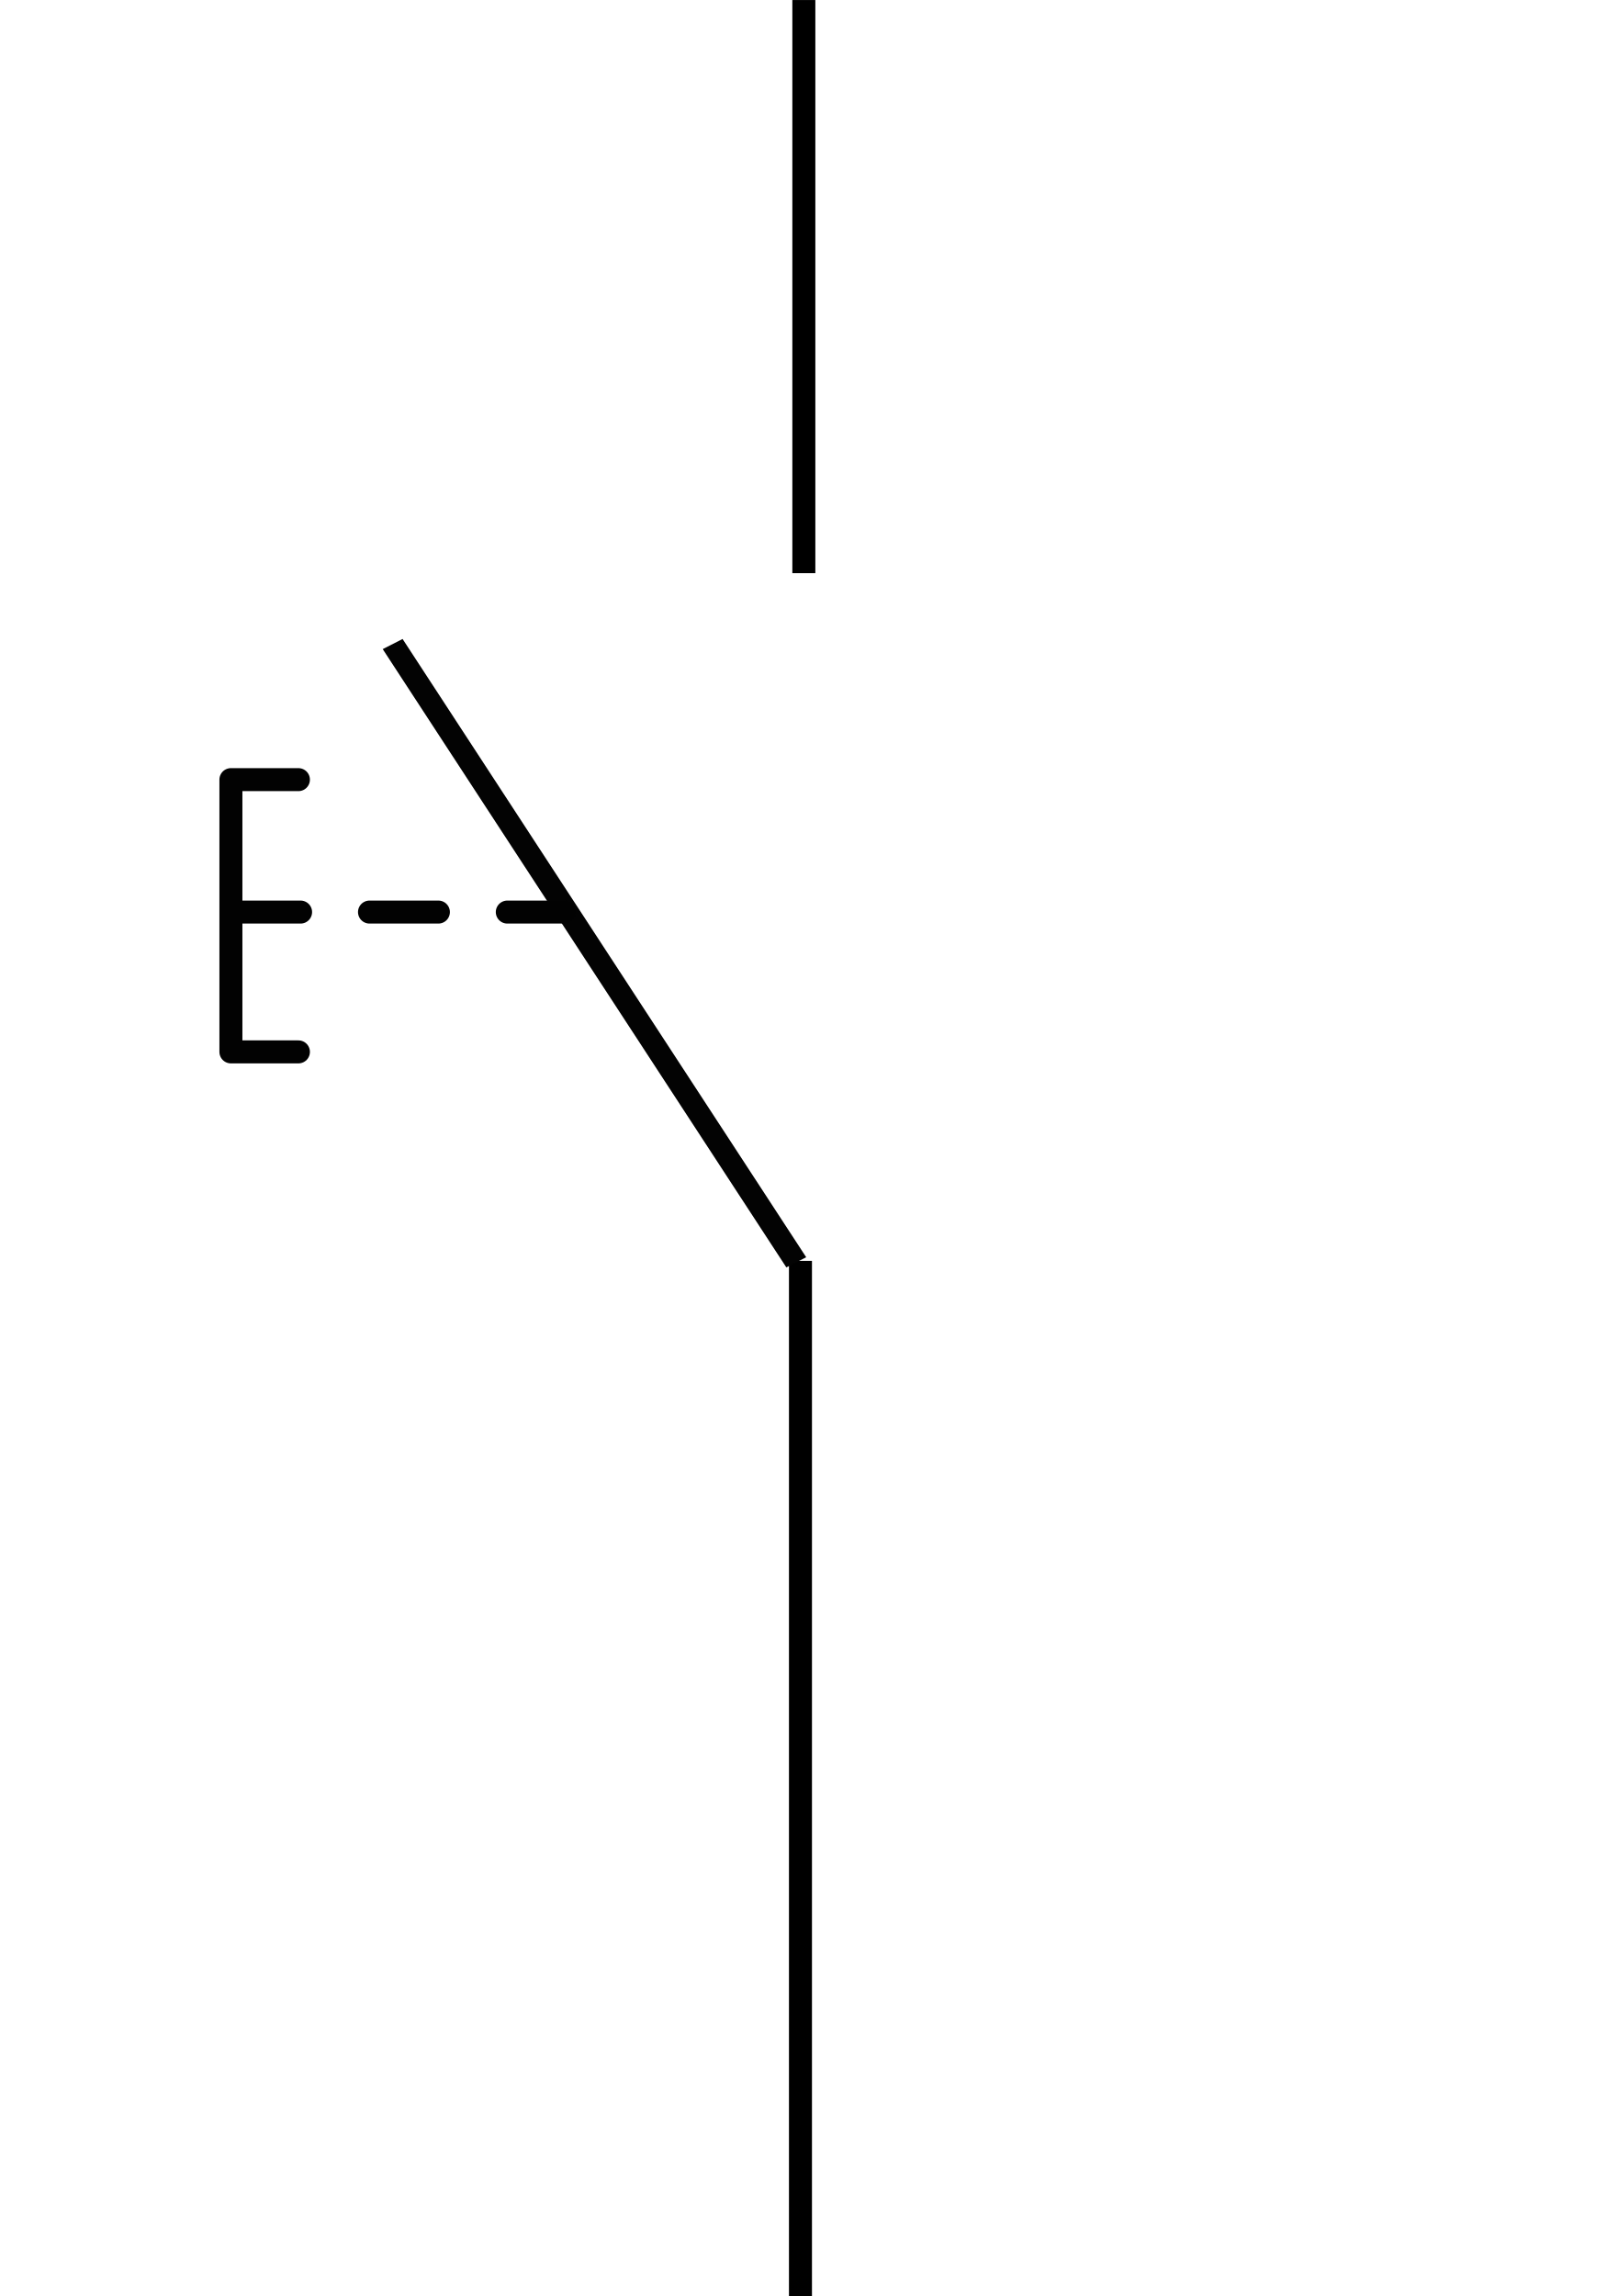
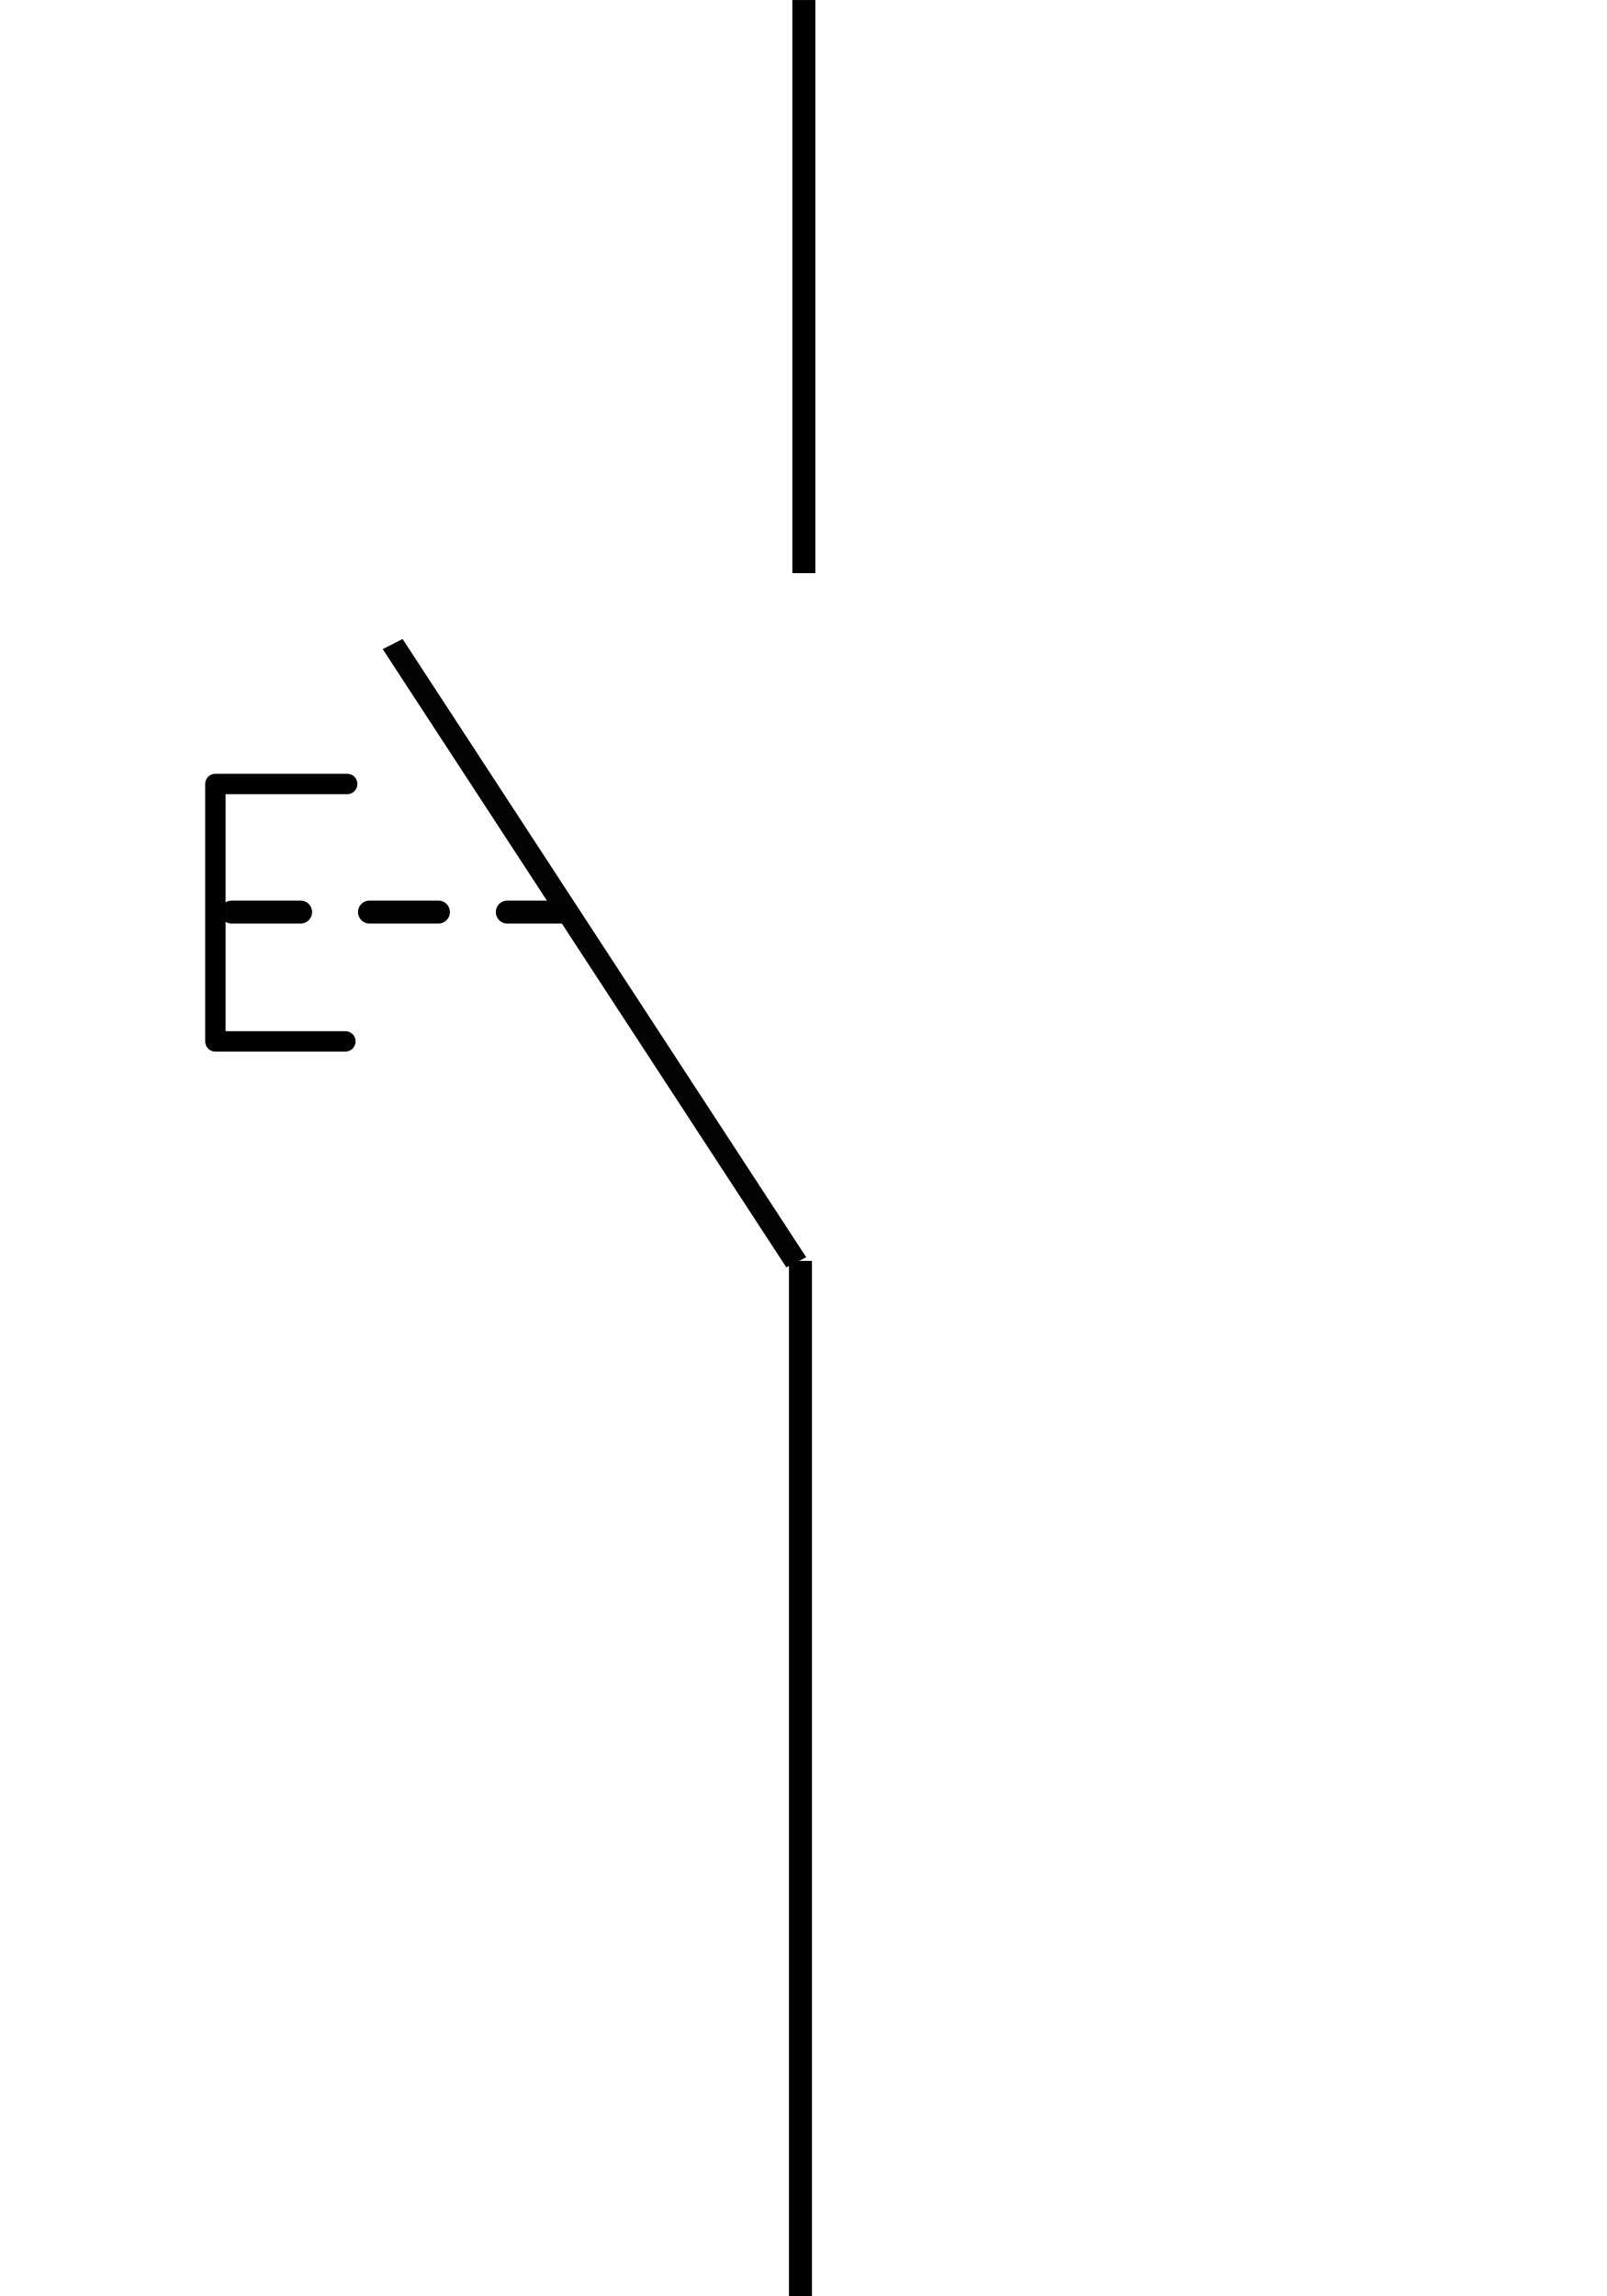
<svg xmlns="http://www.w3.org/2000/svg" width="700" height="1000" viewBox="0 0 18.519 26.455" version="1.1" id="svg5">
  <defs id="defs2" />
  <g id="layer1">
    <rect style="fill:#000000;stroke-width:0.207" id="rect218" width="0.265" height="6.604" x="9.131" y="6.7515571e-10" />
    <rect style="fill:#000000;stroke-width:0.235;stroke-dasharray:none" id="rect218-3" width="0.265" height="11.944" x="9.092" y="14.528" />
    <rect style="fill:#030303;fill-opacity:1;stroke:none;stroke-width:0.236;stroke-opacity:1" id="rect1148" width="0.257" height="8.508" x="-0.398" y="8.716" transform="matrix(0.8906388,-0.4547115,0.5466923,0.8373336,0,0)" />
-     <path style="fill:none;fill-opacity:1;stroke:#020202;stroke-width:0.265;stroke-linecap:round;stroke-linejoin:round;stroke-miterlimit:20;stroke-dasharray:none;stroke-dashoffset:0;stroke-opacity:1;paint-order:normal" d="m 3.439,8.983 h -0.778 v 3.137 h 0.778" id="path9604" />
    <path style="fill:none;fill-opacity:1;stroke:#020202;stroke-width:0.265;stroke-linecap:round;stroke-linejoin:round;stroke-miterlimit:20;stroke-dasharray:0.794, 0.794;stroke-dashoffset:0;stroke-opacity:1;paint-order:normal" d="M 2.67,10.509 H 6.503" id="path9606" />
+     <path style="fill:none;stroke:#000000;stroke-width:0.235;stroke-linecap:round;stroke-linejoin:round;stroke-miterlimit:100;stroke-dasharray:none" d="M 4.001,9.033 H 2.482 v 2.966 h 1.498" id="path2171" />
  </g>
</svg>
